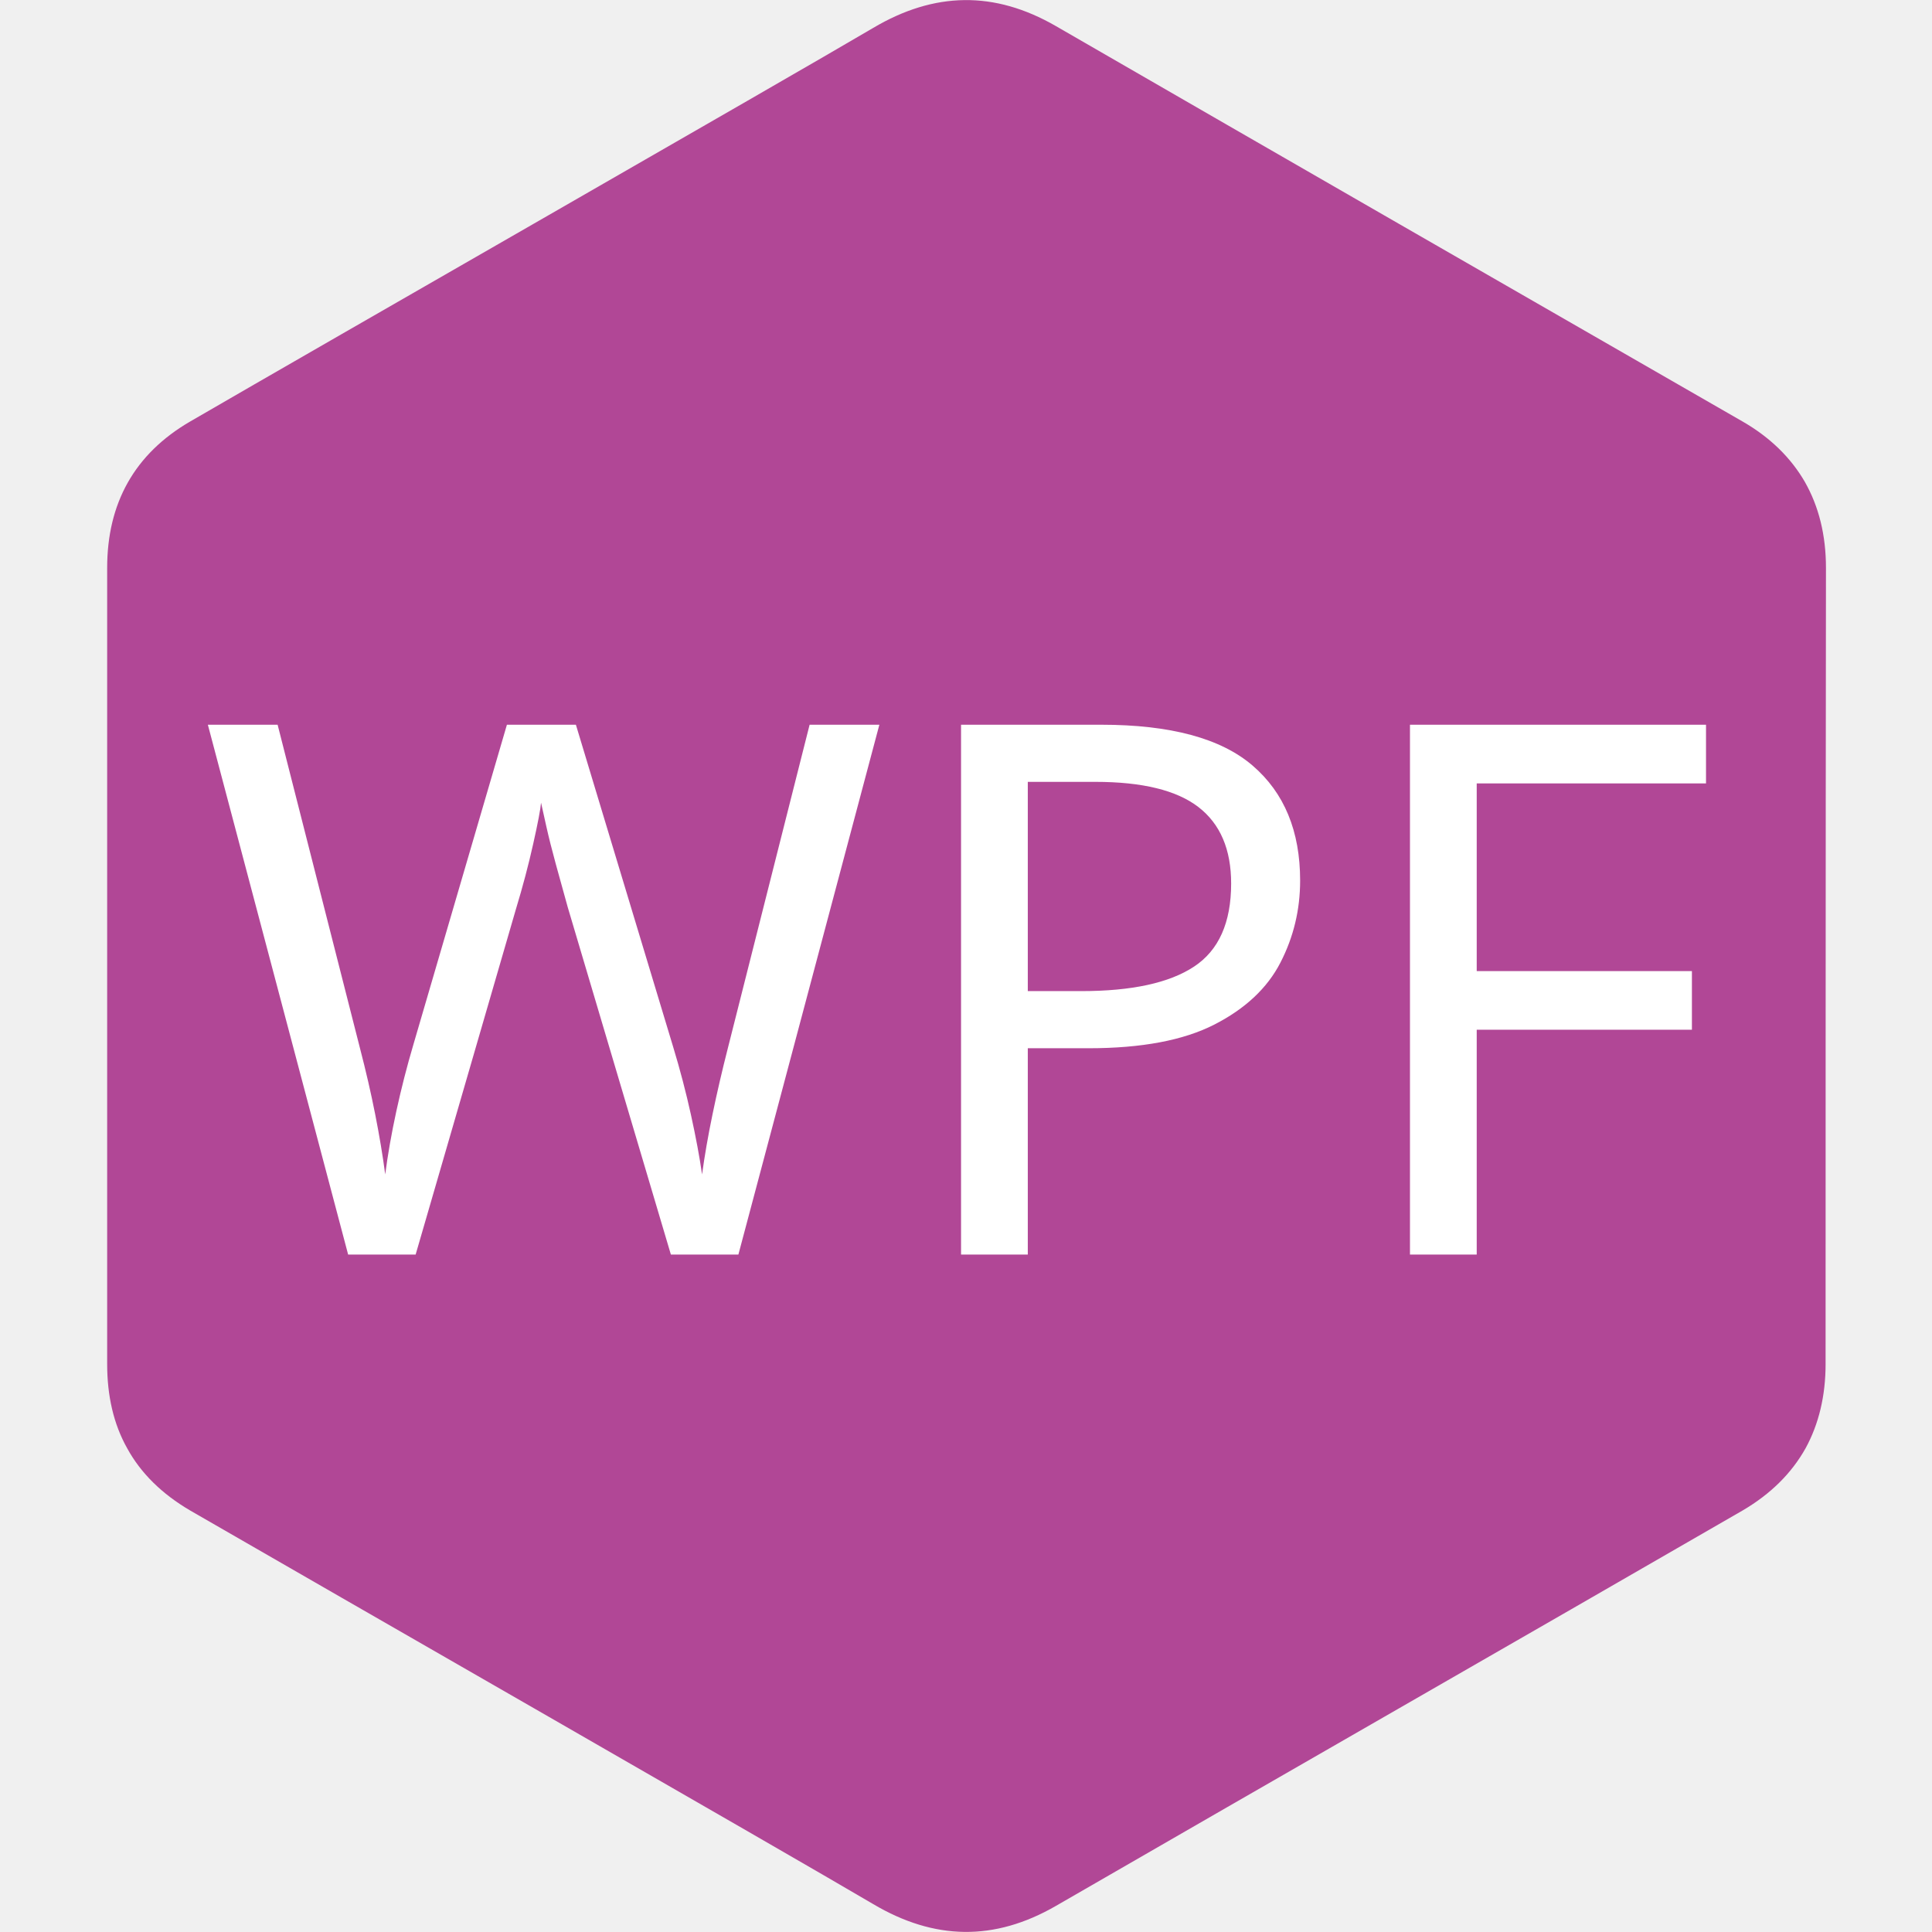
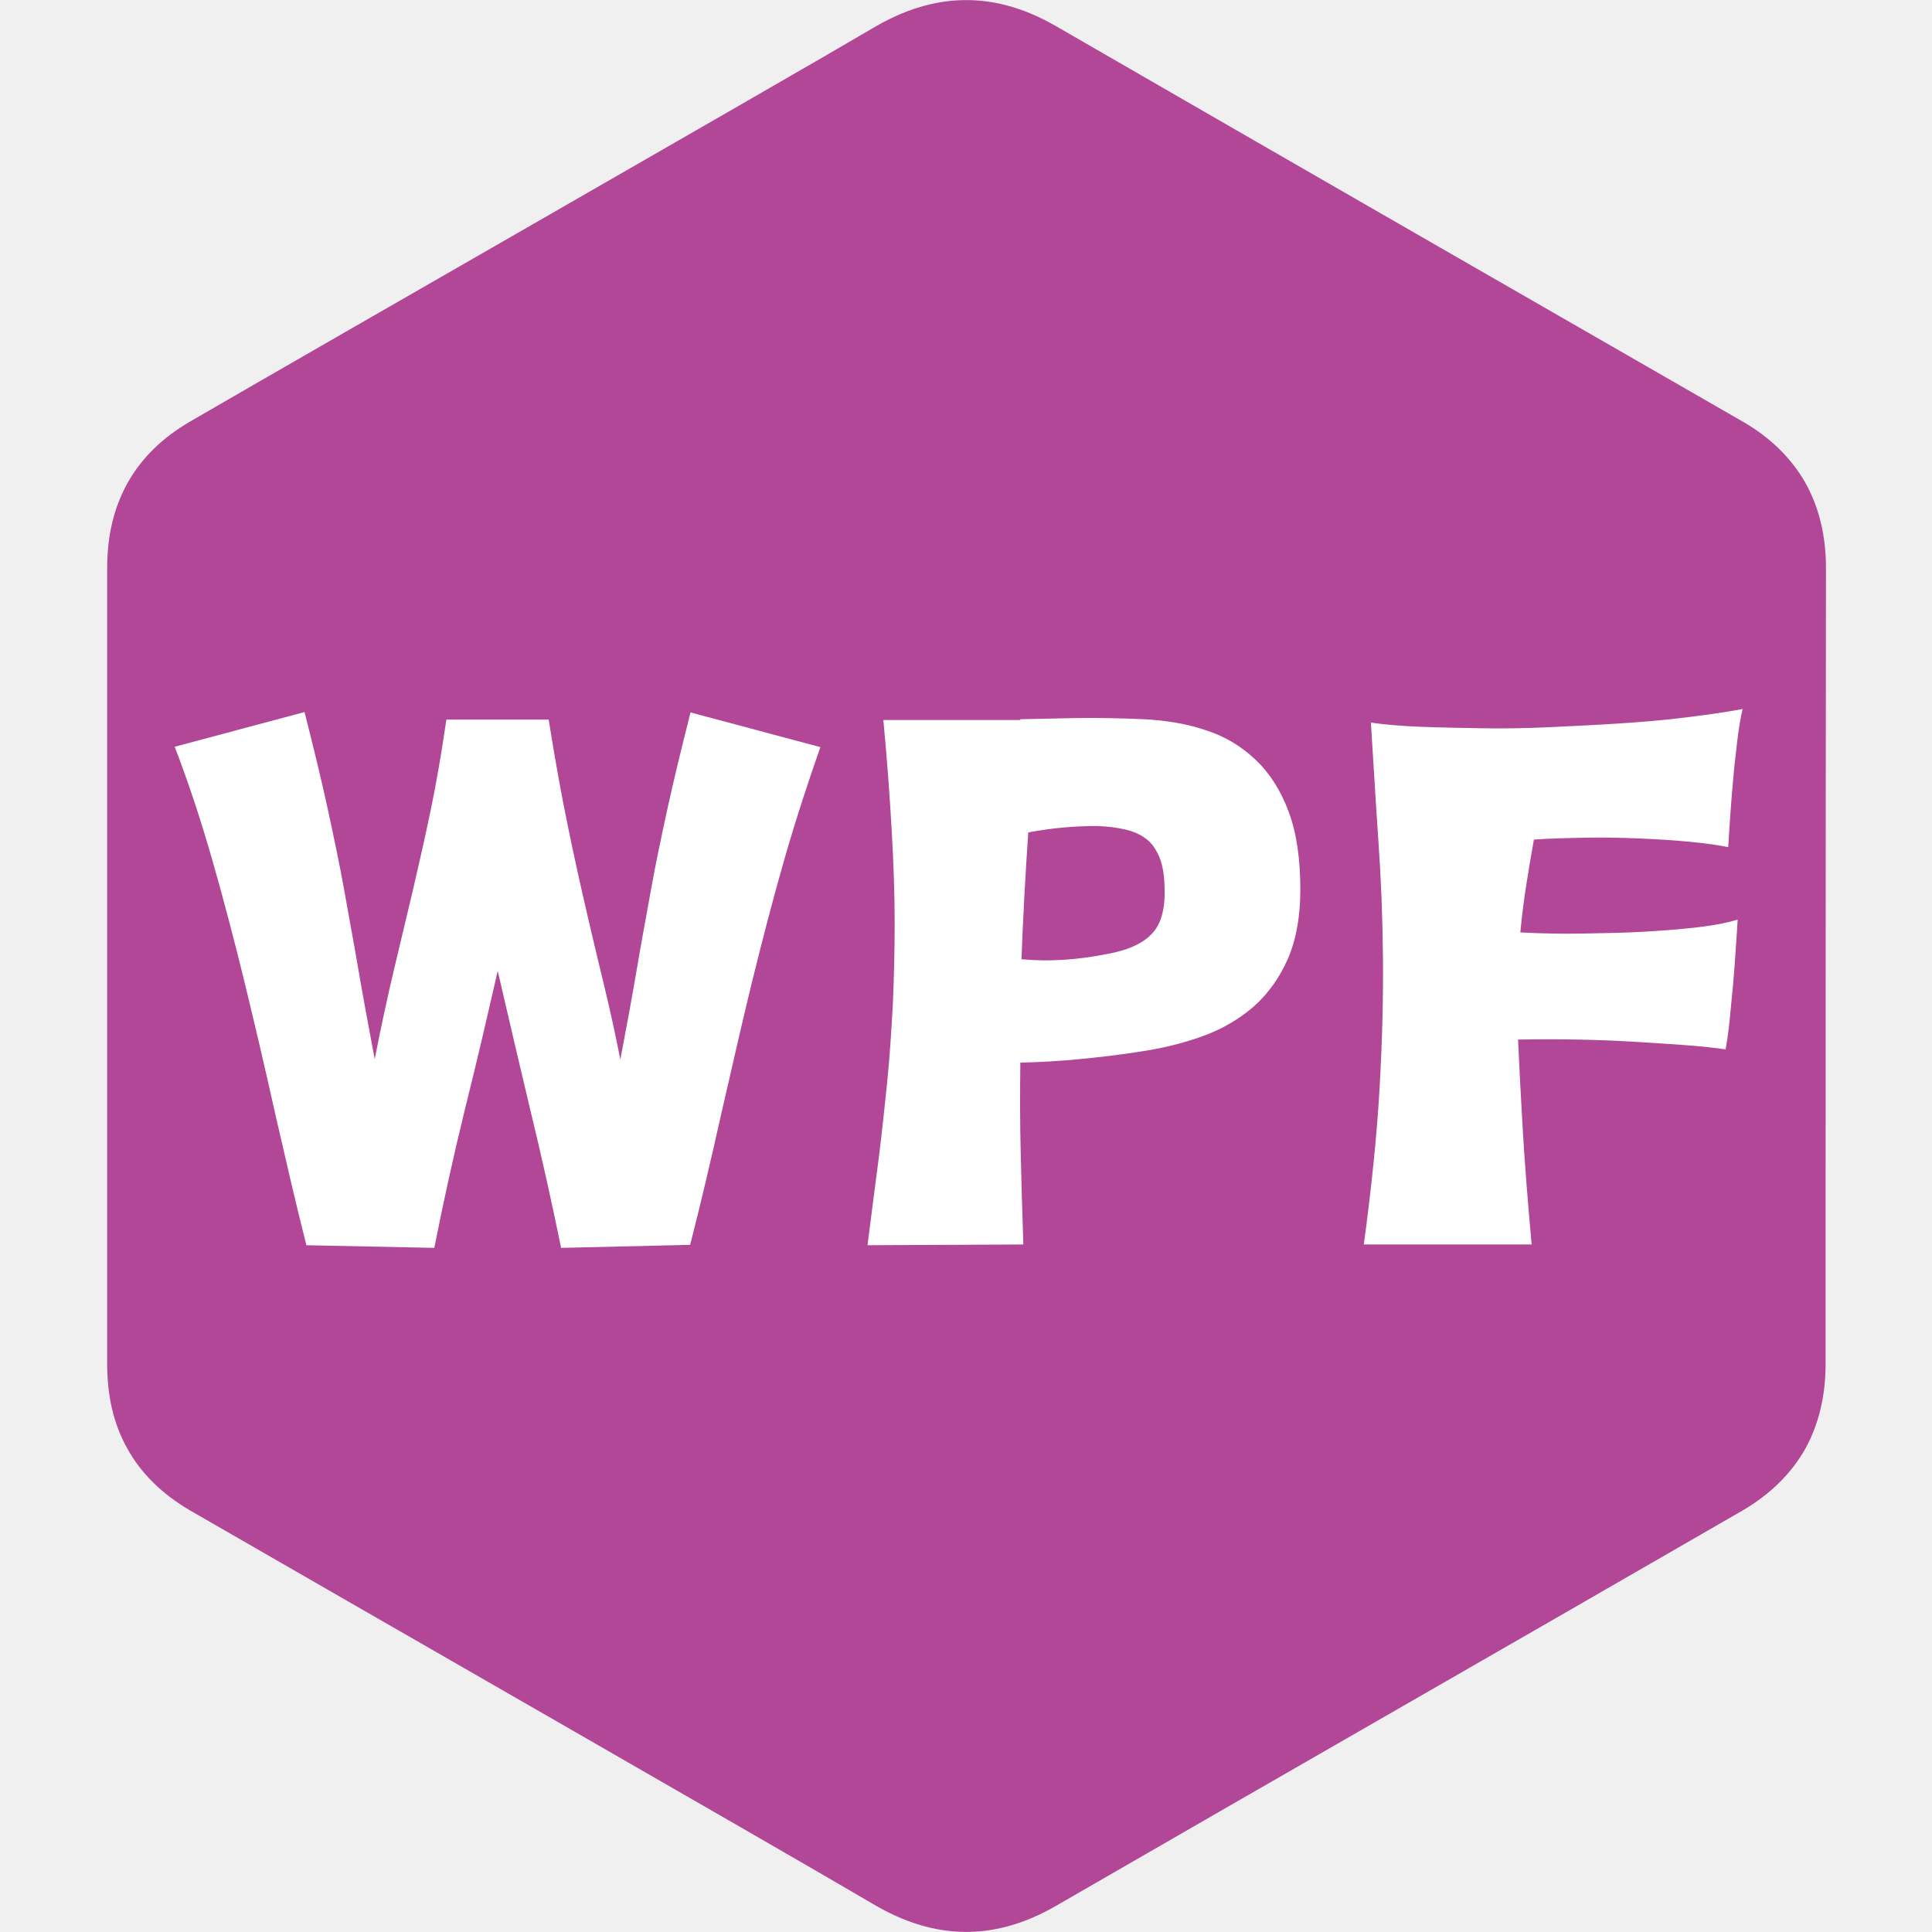
<svg xmlns="http://www.w3.org/2000/svg" version="1.1" id="Capa_1" x="0px" y="0px" viewBox="0 0 512 512" style="enable-background:new 0 0 512 512;" xml:space="preserve">
  <style type="text/css">
	.st0{fill:#B14796;}
- 	.st1{fill:#FFFFFF;}
- 	.st2{font-family:'Roboto-BoldItalic';}
- 	.st3{font-size:196.647px;}
+ 	.st1{enable-background:new    ;}
+ 	.st2{fill:#FFFFFF;}
</style>
  <g>
    <path class="st0" d="M483.8,361.5c0,8.4-1.8,15.9-5.3,22.3c-3.7,6.6-9.2,12.1-16.7,16.5c-60.6,35-121.4,69.8-182,104.8   c-16.3,9.4-32.2,9.1-48.4-0.5c-24.1-14.2-145-83.5-181-104.3c-7.5-4.4-13.1-9.9-16.7-16.5c-3.6-6.4-5.3-13.9-5.3-22.3   c0-70.3,0-140.6,0-211c0-17.1,7.2-30.2,22-38.8c36-20.9,156.9-90.1,181-104.3c16.2-9.6,32.1-9.9,48.4-0.5   c60.6,35,121.3,69.9,182,104.8c7.3,4.2,12.8,9.6,16.5,16c3.7,6.5,5.6,14.1,5.6,22.8C483.8,220.8,483.8,361.5,483.8,361.5z" />
-     <text transform="matrix(1 0 0 1 52.7273 332.4673)" class="st1 st2 st3">WPF</text>
+     <g class="st1">
+       <path class="st2" d="M207.9,227.6c-3.1,10.8-6,22-8.8,33.4c-2.8,11.5-5.4,23.1-8.1,34.8c-2.6,11.7-5.3,23.1-8.1,34.1l-34.2,0.8    c-2.5-12.2-5.2-24.4-8.2-36.7c-2.9-12.3-5.8-24.5-8.6-36.7c-2.8,12.2-5.6,24.4-8.7,36.7c-3,12.3-5.7,24.5-8.1,36.7L81.2,330    c-2.8-11-5.4-22.4-8.1-34.1c-2.6-11.7-5.3-23.3-8.1-34.8c-2.8-11.5-5.7-22.6-8.8-33.4c-3.1-10.8-6.4-20.7-9.9-29.8l34.4-9.2    c2.5,9.8,4.6,18.5,6.2,25.9c1.6,7.4,3.1,14.5,4.3,21.2c1.2,6.8,2.5,13.7,3.7,20.7c1.2,7.1,2.7,15.1,4.4,24.2    c1.7-8.7,3.4-16.5,5.1-23.7c1.7-7.1,3.4-14.2,5-21c1.6-6.9,3.2-13.9,4.7-21.1c1.5-7.2,2.9-15.3,4.2-24.2h27.1    c1.7,10.6,3.4,20.1,5.1,28.3c1.7,8.3,3.4,15.9,5,22.8c1.6,7,3.2,13.5,4.7,19.8c1.5,6.2,2.9,12.6,4.2,19.2c1.7-9,3.2-17.1,4.4-24.2    c1.2-7.1,2.5-14,3.7-20.7c1.2-6.8,2.7-13.8,4.3-21.2c1.6-7.4,3.7-16,6.2-25.9l34.4,9.2C214.3,206.9,211,216.8,207.9,227.6z" />
+       <path class="st2" d="M270.4,190.6c4.5-0.1,9.3-0.2,14.5-0.3c5.2-0.1,11.2,0,18.2,0.3c5.9,0.3,11.4,1.2,16.4,2.9    c5,1.6,9.4,4.2,13.2,7.8c3.7,3.5,6.7,8.1,8.8,13.8c2.1,5.6,3.1,12.5,3.1,20.6c0,7.2-1.1,13.3-3.3,18.4c-2.2,5-5.2,9.2-9,12.6    c-3.8,3.3-8.3,6-13.6,7.9c-5.2,1.9-11,3.3-17.3,4.2c-5.1,0.8-10.3,1.4-15.5,1.9c-5.2,0.5-10.4,0.8-15.5,0.9    c-0.1,8.1-0.1,16.1,0.1,24s0.4,15.9,0.7,24.2l-41.3,0.2c1-8,2-15.5,2.9-22.5c0.9-7,1.6-13.9,2.3-20.6c0.7-6.8,1.1-13.6,1.5-20.5    c0.3-6.9,0.5-14.2,0.5-21.8c0-7.7-0.3-15.9-0.8-24.7c-0.5-8.8-1.2-18.5-2.2-29.1H270.4z M272.5,220.6c-0.8,11.8-1.4,23-1.8,33.6    c7.2,0.7,14.8,0.2,22.8-1.4c5.6-1,9.6-2.9,12-5.6c2.4-2.7,3.4-6.9,3.1-12.7c-0.1-3.1-0.6-5.7-1.5-7.7c-0.9-2-2-3.5-3.5-4.6    c-1.5-1.1-3.3-1.9-5.5-2.4c-2.2-0.5-4.6-0.8-7.4-0.9C284.4,218.9,278.3,219.5,272.5,220.6z" />
+       <path class="st2" d="M361.4,330c2.1-15.5,3.5-29.3,4.2-41.6c0.7-12.3,1-23.7,0.9-34.4c-0.1-10.7-0.5-21-1.2-31    c-0.7-10-1.3-20.5-2-31.5c3.5,0.5,7.9,0.9,13,1.1c5.1,0.2,10.6,0.3,16.4,0.4c5.8,0.1,11.9,0,18.2-0.3c6.3-0.3,12.5-0.6,18.6-1    c6.1-0.4,11.9-0.9,17.5-1.6c5.6-0.7,10.5-1.4,14.8-2.2c-0.5,2.2-1,5-1.4,8.4s-0.8,6.8-1.1,10.3c-0.3,3.5-0.6,6.9-0.8,10.1    c-0.2,3.2-0.4,5.8-0.5,7.8c-2.5-0.5-5.8-1-10-1.4c-4.2-0.4-8.7-0.7-13.6-0.9c-4.9-0.2-9.7-0.3-14.6-0.2c-4.9,0.1-9.3,0.2-13.3,0.5    c-0.8,4.5-1.5,8.6-2.1,12.5c-0.6,3.9-1.1,7.9-1.5,12.1c5.5,0.3,11.1,0.4,16.8,0.3c5.7-0.1,11.1-0.2,16.3-0.5    c5.2-0.3,9.9-0.7,14.2-1.2c4.3-0.5,7.7-1.2,10.3-2c-0.1,2.1-0.3,4.7-0.5,7.7c-0.2,3-0.4,6.1-0.7,9.3c-0.3,3.2-0.6,6.4-0.9,9.4    c-0.3,3.1-0.7,5.7-1.1,8c-2.8-0.4-6.2-0.8-10.3-1.1c-4.1-0.3-8.6-0.6-13.5-0.9c-4.9-0.3-10-0.5-15.3-0.6c-5.4-0.1-10.7-0.1-15.9,0    c0.3,6.7,0.7,14.4,1.2,23.1c0.5,8.7,1.3,19.1,2.4,31.2H361.4z" />
+     </g>
  </g>
</svg>
